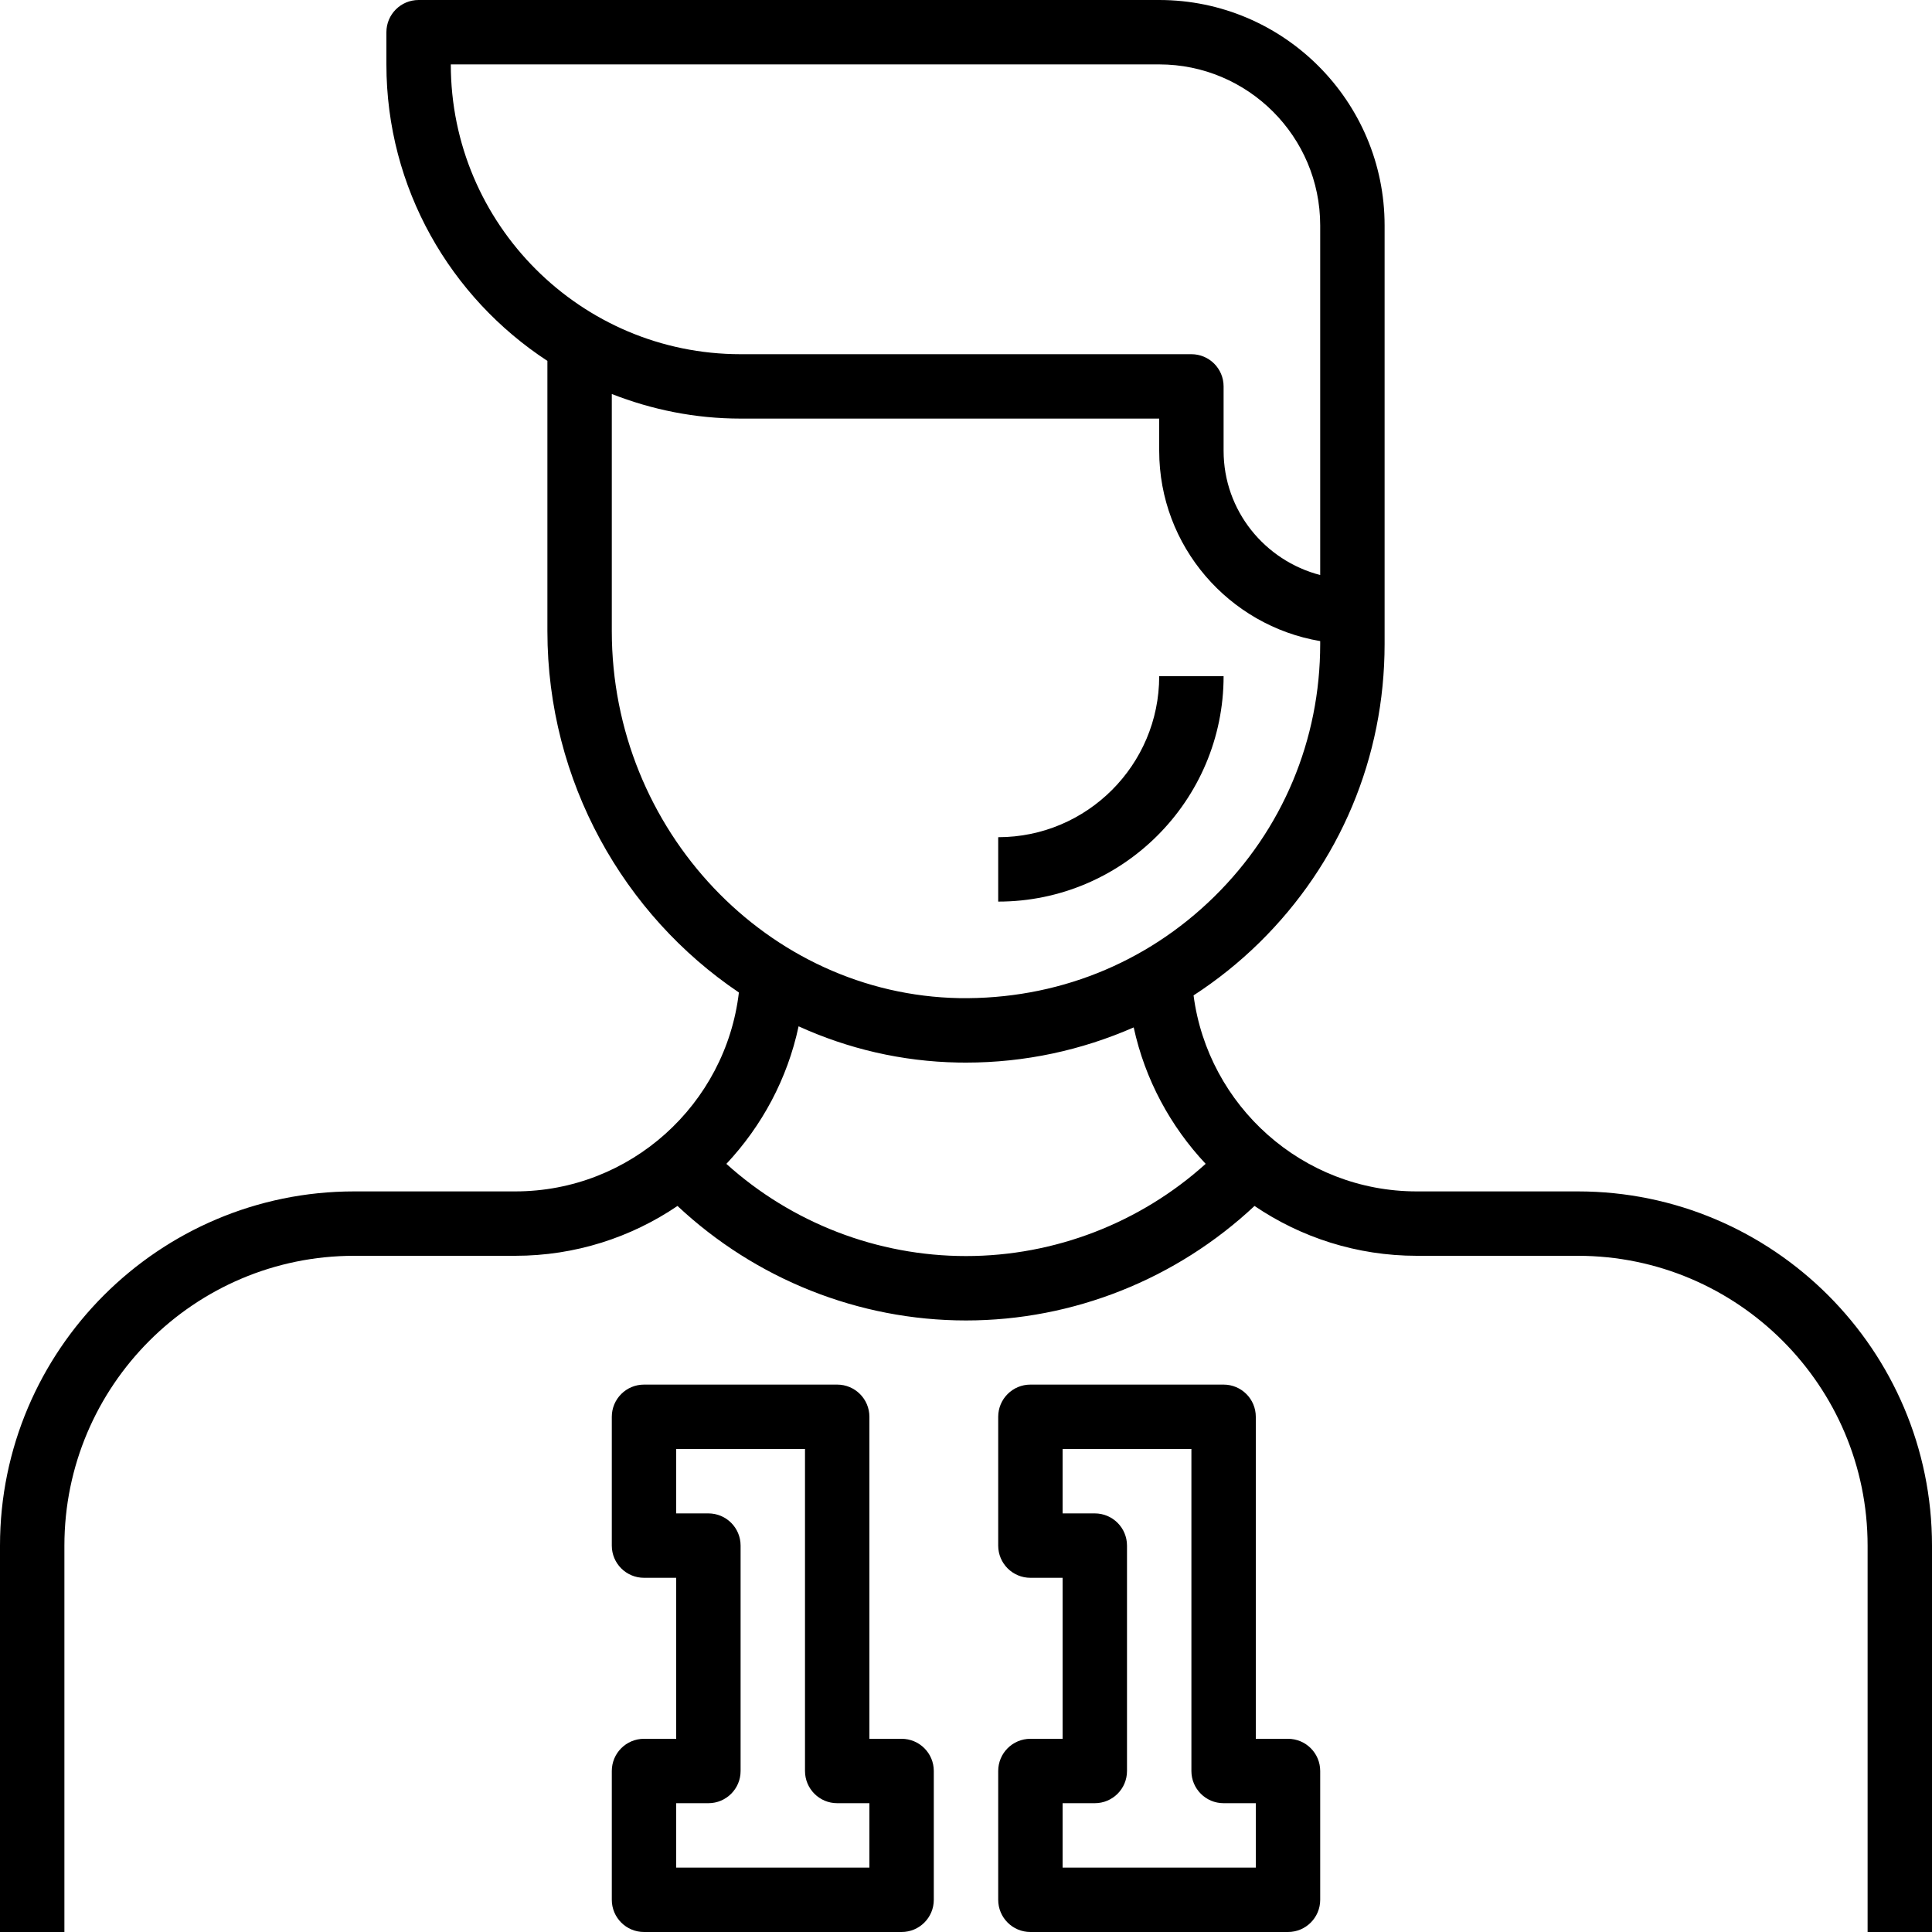
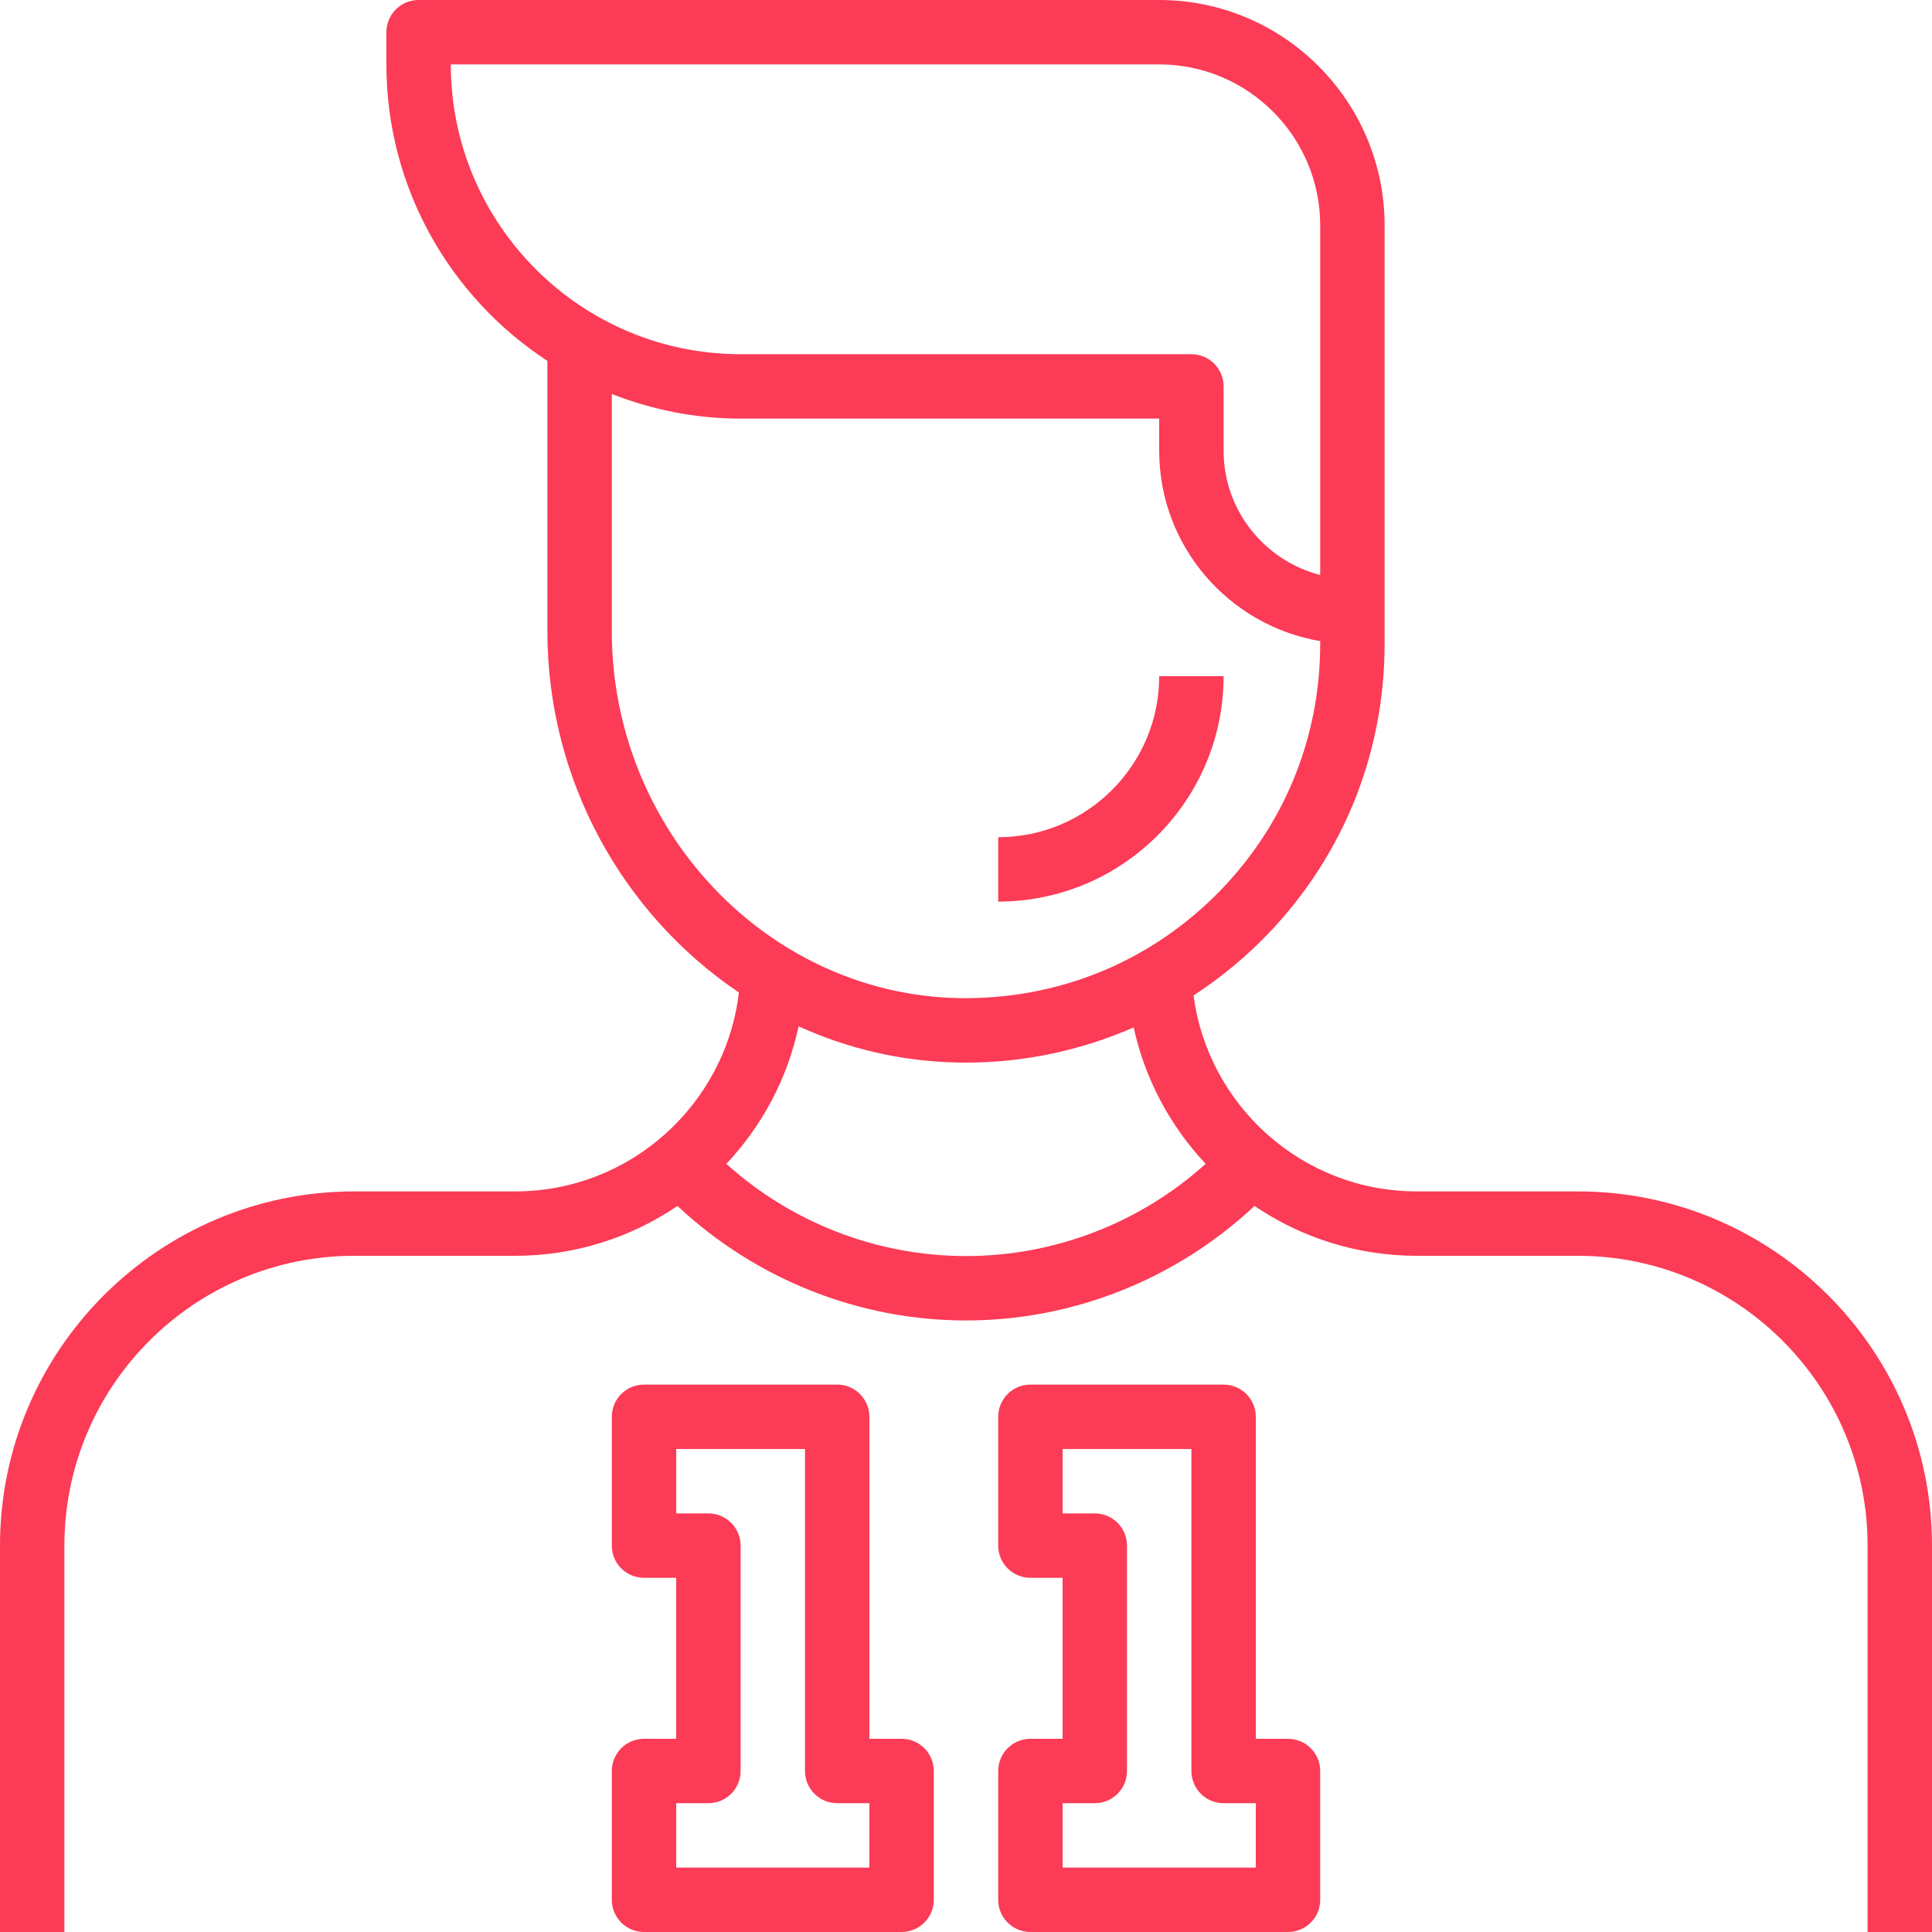
- <svg xmlns="http://www.w3.org/2000/svg" fill="#000000" height="800px" width="800px" version="1.1" id="Layer_1" viewBox="0 0 480 480" xml:space="preserve">
+ <svg xmlns="http://www.w3.org/2000/svg" fill="#FC3B56" height="800px" width="800px" version="1.1" id="Layer_1" viewBox="0 0 480 480" xml:space="preserve">
  <g>
    <g>
      <path d="M392,296h-40c-28.392,0-51.872-21.264-55.464-48.696c5.8-3.768,11.272-8.128,16.328-13.088    C332.936,214.496,344,188.144,344,160V56c0-30.88-25.128-56-56-56h-40h-8H104c-4.424,0-8,3.584-8,8v8    c0,30.816,15.952,57.936,40,73.664v67.152c0,37.384,19.04,70.544,47.576,89.76C180.312,274.36,156.648,296,128,296H88    c-48.52,0-88,39.48-88,88v96h16v-96c0-39.696,32.296-72,72-72h40c14.928,0,28.808-4.576,40.32-12.384    c19.344,18.128,44.968,28.448,71.68,28.448s52.336-10.32,71.68-28.448C323.192,307.424,337.072,312,352,312h40    c39.704,0,72,32.304,72,72v96h16v-96C480,335.48,440.52,296,392,296z M112,16h128h8h40c22.056,0,40,17.944,40,40v86.864    c-13.768-3.576-24-16-24-30.864V96c0-4.416-3.576-8-8-8H184C144.296,88,112,55.696,112,16z M152,156.816V97.888    c9.936,3.896,20.704,6.112,32,6.112h104v8c0,23.736,17.336,43.448,40,47.28V160c0,23.816-9.36,46.112-26.352,62.8    c-16.984,16.672-39.32,25.536-63.296,25.184C190.736,247.112,152,206.216,152,156.816z M240.008,312.064    c-22.064,0-43.304-8.256-59.544-22.904c8.816-9.4,15.168-21.12,17.944-34.176c12.192,5.552,25.592,8.744,39.648,9    c0.656,0.016,1.312,0.016,1.968,0.016c14.584,0,28.664-3.064,41.64-8.744c2.808,12.944,9.128,24.568,17.88,33.896    C283.304,303.8,262.072,312.064,240.008,312.064z" />
    </g>
  </g>
  <g>
    <g>
      <path d="M288,168c0,22.056-17.944,40-40,40v16c30.872,0,56-25.12,56-56H288z" />
    </g>
  </g>
  <g>
    <g>
      <path d="M224,432h-8v-80c0-4.416-3.576-8-8-8h-48c-4.424,0-8,3.584-8,8v32c0,4.416,3.576,8,8,8h8v40h-8c-4.424,0-8,3.584-8,8v32    c0,4.416,3.576,8,8,8h64c4.424,0,8-3.584,8-8v-32C232,435.584,228.424,432,224,432z M216,464h-48v-16h8c4.424,0,8-3.584,8-8v-56    c0-4.416-3.576-8-8-8h-8v-16h32v80c0,4.416,3.576,8,8,8h8V464z" />
    </g>
  </g>
  <g>
    <g>
      <path d="M320,432h-8v-80c0-4.416-3.576-8-8-8h-48c-4.424,0-8,3.584-8,8v32c0,4.416,3.576,8,8,8h8v40h-8c-4.424,0-8,3.584-8,8v32    c0,4.416,3.576,8,8,8h64c4.424,0,8-3.584,8-8v-32C328,435.584,324.424,432,320,432z M312,464h-48v-16h8c4.424,0,8-3.584,8-8v-56    c0-4.416-3.576-8-8-8h-8v-16h32v80c0,4.416,3.576,8,8,8h8V464z" />
    </g>
  </g>
</svg>
